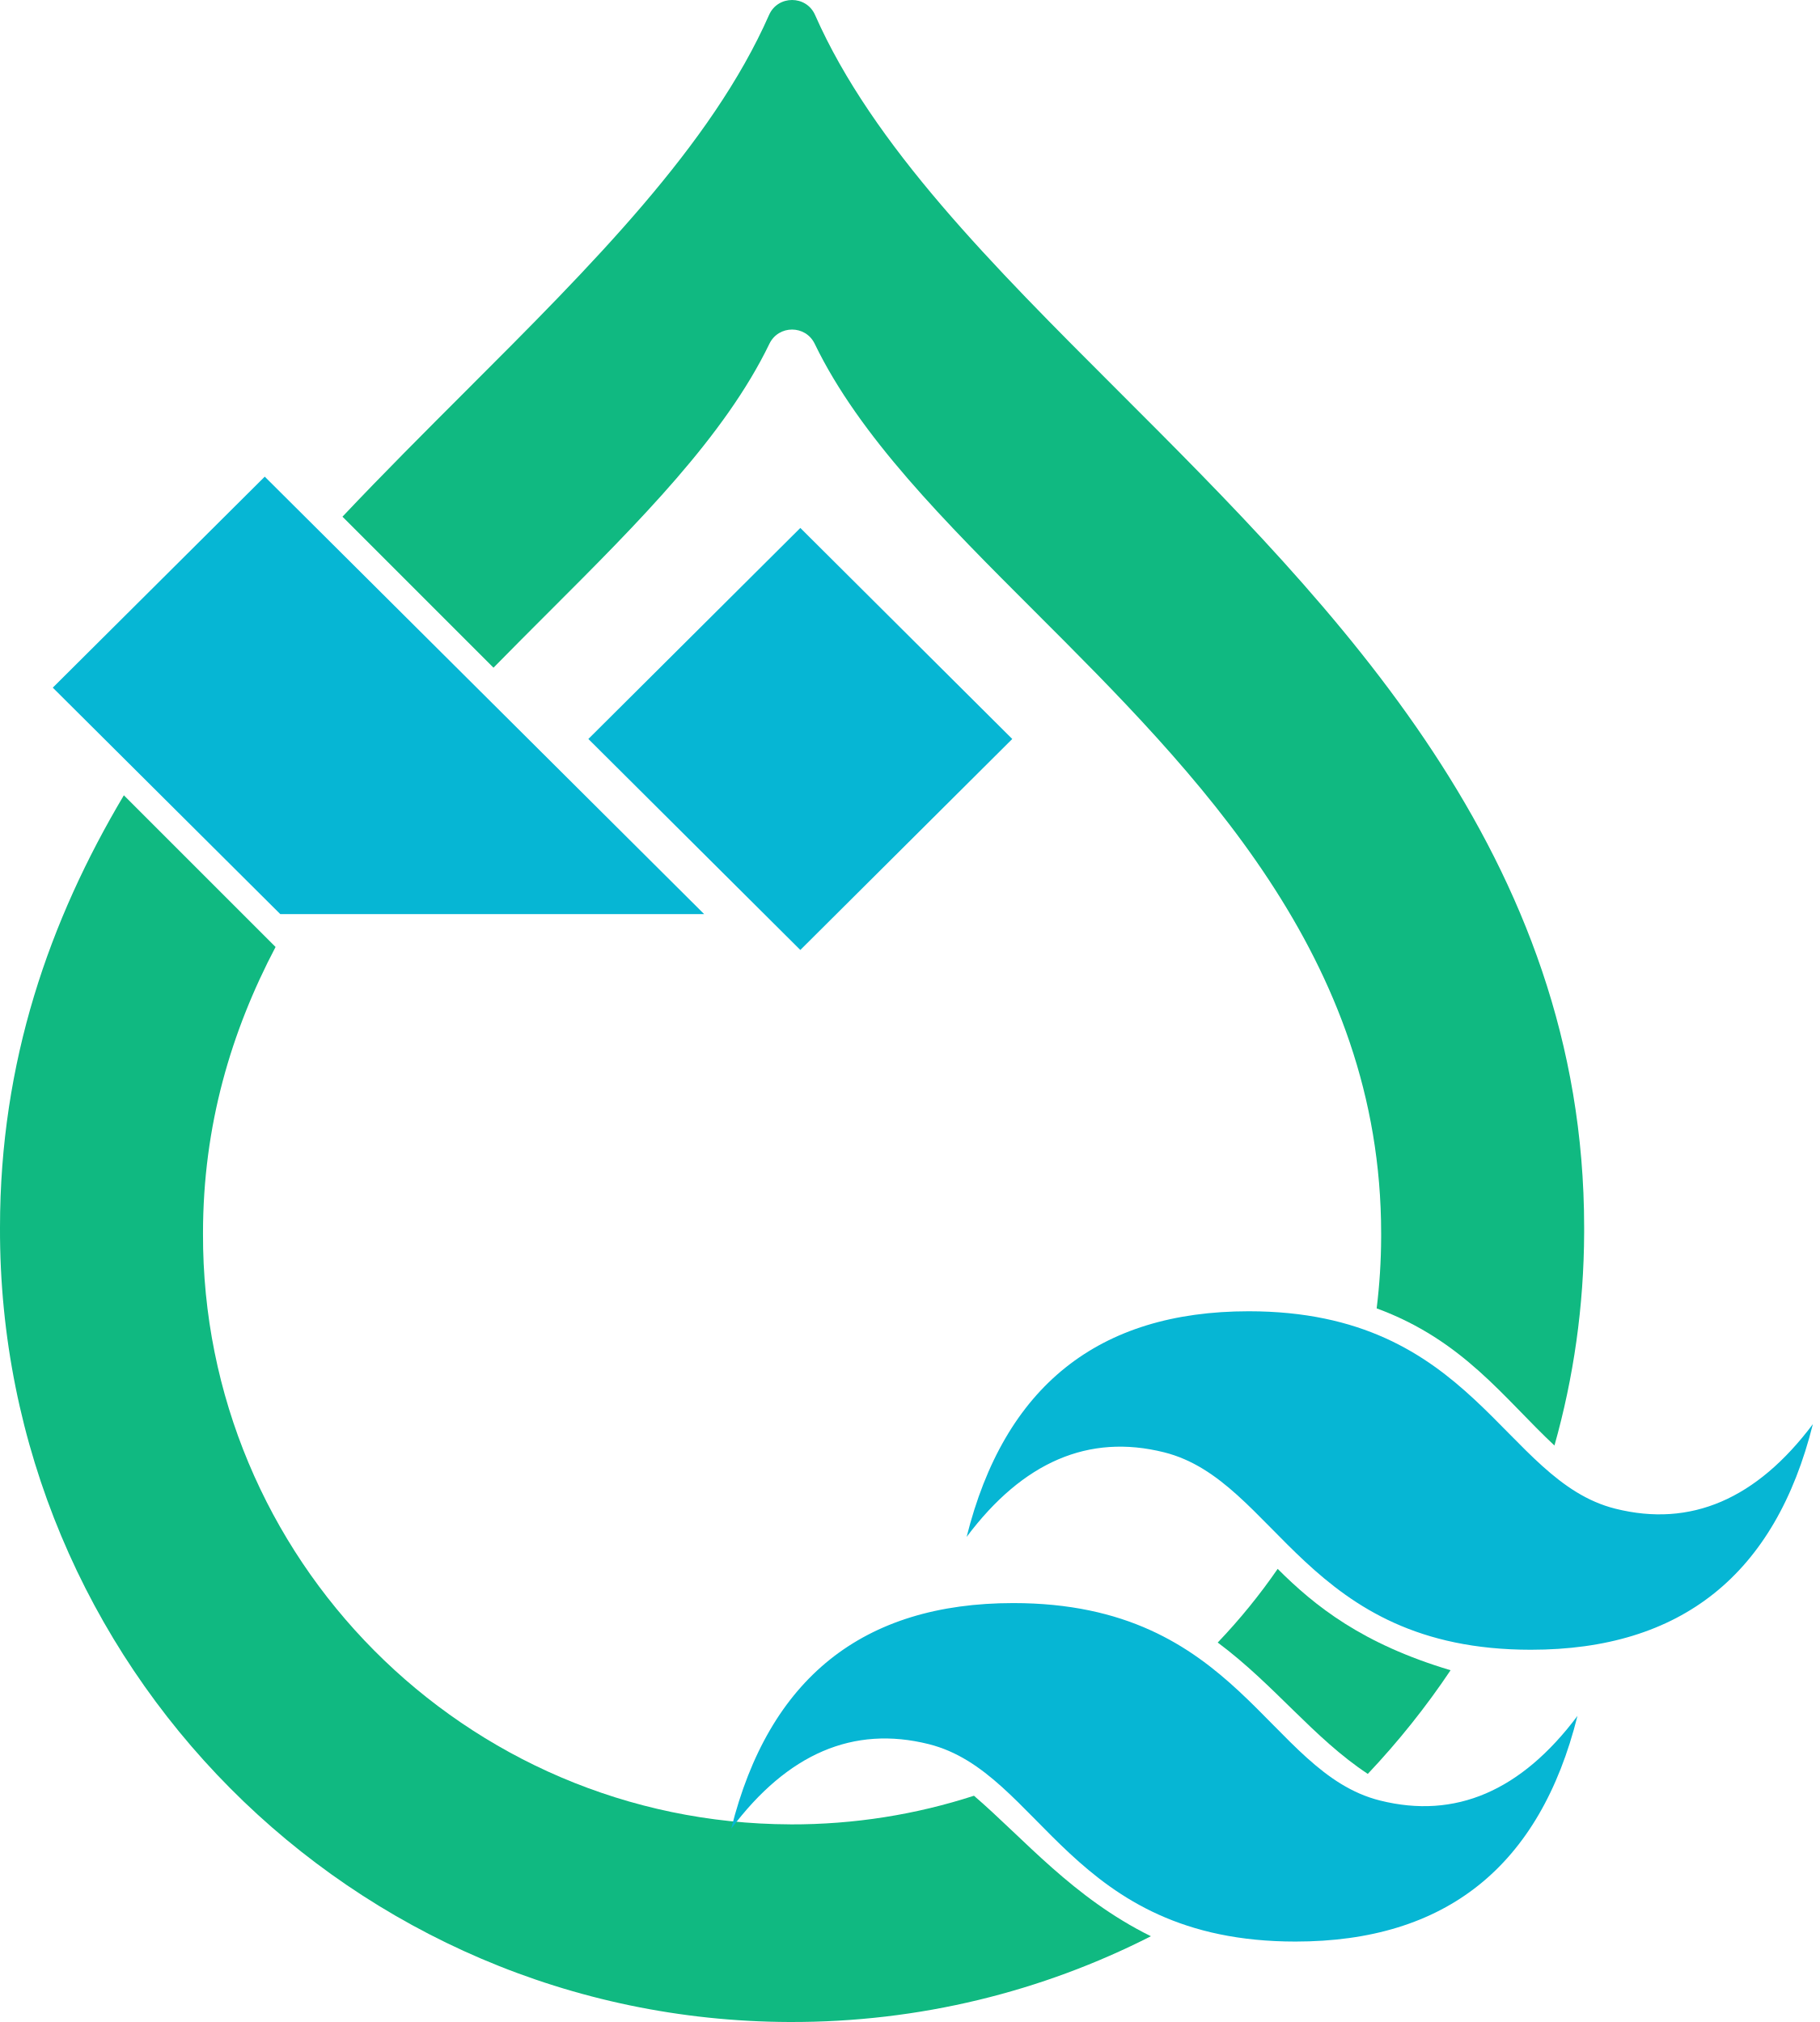
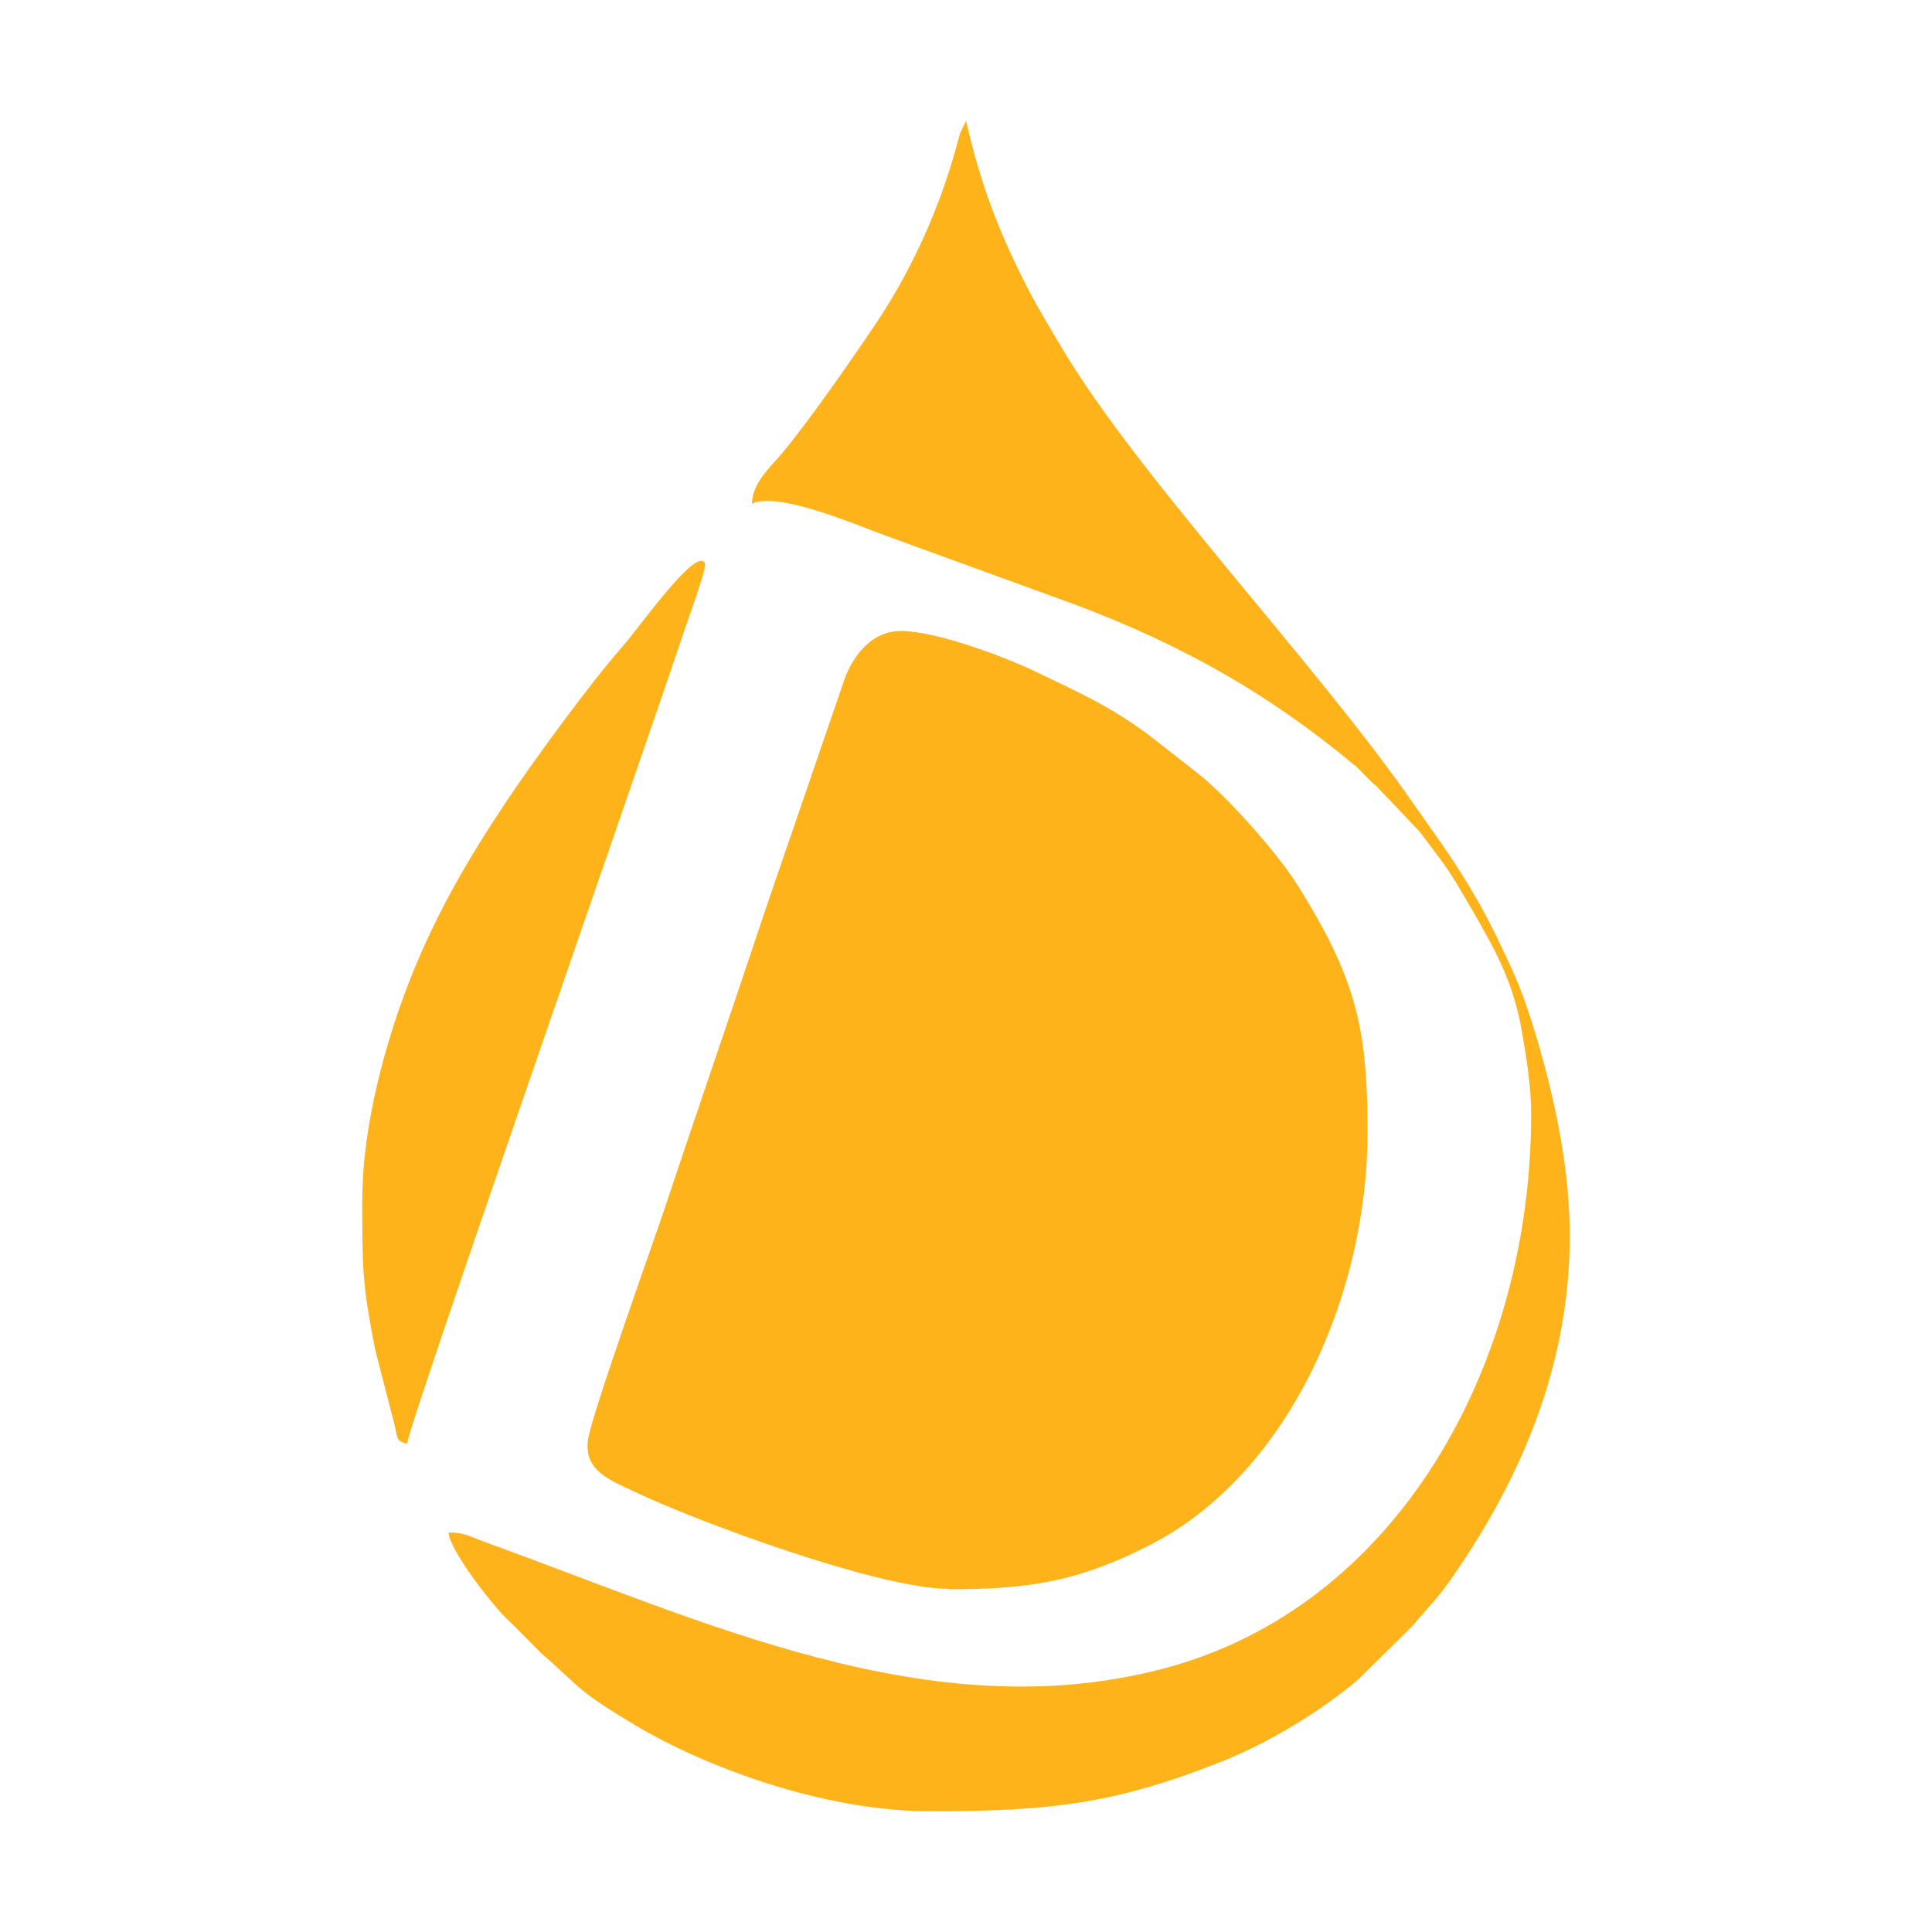
- <svg xmlns="http://www.w3.org/2000/svg" width="54" height="60" viewBox="0 0 54 60" fill="none">
-   <path fill-rule="evenodd" clip-rule="evenodd" d="M23.746 15.666L30.034 21.928L23.746 28.189L17.457 21.928L23.746 15.666Z" fill="#06B6D4" />
-   <path fill-rule="evenodd" clip-rule="evenodd" d="M7.855 14.144L20.892 27.124H8.315L1.566 20.405L7.855 14.144Z" fill="#06B6D4" />
-   <path d="M33.172 11.594C29.458 7.883 25.891 4.32 24.183 0.444C23.922 -0.148 23.079 -0.148 22.818 0.444C21.11 4.32 17.542 7.883 13.829 11.594C12.619 12.804 11.378 14.044 10.161 15.332L14.642 19.813C15.2 19.244 15.758 18.686 16.308 18.136C18.954 15.491 21.501 12.947 22.828 10.202C23.1 9.638 23.901 9.638 24.173 10.202C25.499 12.947 28.046 15.491 30.693 18.136C35.514 22.953 40.979 28.413 40.979 36.6C40.979 36.639 40.979 36.677 40.979 36.715C40.977 37.429 40.931 38.133 40.846 38.824C43.417 39.77 44.624 41.495 46.121 42.894C46.688 40.884 46.995 38.766 47.002 36.576C47.002 36.524 47.002 36.473 47.002 36.421C47.002 25.412 39.654 18.071 33.172 11.594Z" fill="#10B981" />
-   <path d="M36.13 48.74C37.818 49.996 38.965 51.568 40.583 52.638C41.484 51.684 42.307 50.656 43.039 49.562C40.419 48.78 39.019 47.663 37.909 46.554C37.374 47.33 36.779 48.061 36.13 48.74Z" fill="#10B981" />
-   <path d="M23.444 54.135C13.791 54.104 5.991 46.253 6.023 36.6C6.023 33.389 6.864 30.598 8.176 28.1L3.675 23.599C1.47 27.307 0 31.497 0 36.422C-0.043 49.401 10.444 59.957 23.424 60C27.284 60.013 30.929 59.094 34.148 57.455C31.833 56.312 30.381 54.559 28.898 53.286C27.181 53.843 25.347 54.142 23.444 54.136V54.135Z" fill="#10B981" />
-   <path d="M28.68 45.606C29.796 41.142 32.586 38.91 37.05 38.91C43.746 38.91 44.583 43.932 47.93 44.769C50.162 45.327 52.115 44.49 53.789 42.258C52.673 46.722 49.883 48.954 45.419 48.954C38.723 48.954 37.886 43.932 34.538 43.095C32.307 42.537 30.353 43.374 28.68 45.606ZM21.695 54.265C22.811 49.801 25.601 47.569 30.065 47.569C36.761 47.569 37.598 52.591 40.946 53.428C43.178 53.986 45.131 53.149 46.804 50.917C45.688 55.381 42.898 57.613 38.435 57.613C31.738 57.613 30.902 52.591 27.554 51.754C25.322 51.196 23.369 52.033 21.695 54.265Z" fill="#06B6D4" />
+ <svg xmlns="http://www.w3.org/2000/svg" width="96" height="96" viewBox="0 0 96 96" fill="none">
+   <path d="M47.118 78.97C51.204 78.97 53.591 78.568 57.067 76.808C64.117 73.243 67.953 64.191 67.953 56.269C67.953 51.738 67.539 49.228 65.305 45.359C64.924 44.707 64.662 44.251 64.237 43.62C63.169 42.056 60.903 39.502 59.453 38.372L57.045 36.492C55.073 35.036 53.569 34.395 51.553 33.417C49.918 32.623 46.507 31.352 44.753 31.352C43.336 31.352 42.432 32.547 42.007 33.623L38.127 44.925C36.417 50.065 34.717 54.976 32.995 60.138C32.483 61.681 29.366 70.374 29.214 71.559C29.017 73.091 30.314 73.547 31.556 74.134C34.651 75.612 43.685 78.948 47.129 78.948L47.118 78.97Z" fill-rule="evenodd" clip-rule="evenodd" fill="#FEB31B" />
+   <path d="M37.364 25.028C38.694 24.397 42.671 26.136 44.033 26.625L53.558 30.092C58.767 32.069 63.049 34.471 67.321 38.035C67.735 38.383 67.964 38.72 68.378 39.046L70.535 41.317C70.895 41.795 71.146 42.132 71.484 42.578C72.159 43.469 72.573 44.229 73.14 45.196C74.349 47.294 75.221 48.837 75.646 51.39C75.853 52.608 76.082 53.977 76.082 55.368C76.082 67.821 69.435 79.883 57.753 82.926C46.213 85.936 35.011 80.568 24.037 76.601C23.427 76.384 23.111 76.145 22.283 76.145C22.359 77.047 24.364 79.622 25.127 80.383C25.356 80.611 25.497 80.731 25.726 80.97L26.903 82.154C28.941 83.925 28.559 83.925 31.589 85.74C34.967 87.751 40.841 90 46.224 90C52.25 90 55.443 89.62 60.728 87.522C63.06 86.588 65.588 85.056 67.462 83.48L70.209 80.763C71.276 79.503 71.484 79.416 72.617 77.71C75.875 72.831 78 67.43 78 61.41C78 58.291 77.357 55.107 76.551 52.238C76.18 50.923 75.701 49.423 75.189 48.293C74.655 47.12 74.044 45.827 73.423 44.751C72.225 42.675 71.538 41.806 70.252 39.959C65.436 33.004 56.587 23.724 52.773 17.301C52.076 16.128 51.487 15.171 50.855 13.911C49.493 11.183 48.708 9.032 48 6L47.717 6.598C47.619 6.902 47.619 6.956 47.521 7.293C46.66 10.423 45.276 13.487 43.445 16.193C42.257 17.953 40.165 20.974 38.792 22.604C38.269 23.213 37.386 24.017 37.364 25.006V25.028Z" fill-rule="evenodd" clip-rule="evenodd" fill="#FEB31B" />
+   <path d="M18 59.66C18 62.898 17.989 63.8 18.654 67.114L19.591 70.744C19.765 71.428 19.645 71.591 20.223 71.744C20.31 70.766 32.221 36.709 33.91 31.602C34.03 31.221 35.141 28.211 35.032 27.994C34.618 27.114 31.818 31.113 30.979 32.069C29.344 33.927 26.565 37.72 25.16 39.828C23.329 42.566 21.738 45.261 20.43 48.532C19.275 51.423 18 55.737 18 59.671V59.66Z" fill-rule="evenodd" clip-rule="evenodd" fill="#FEB31B" />
</svg>
